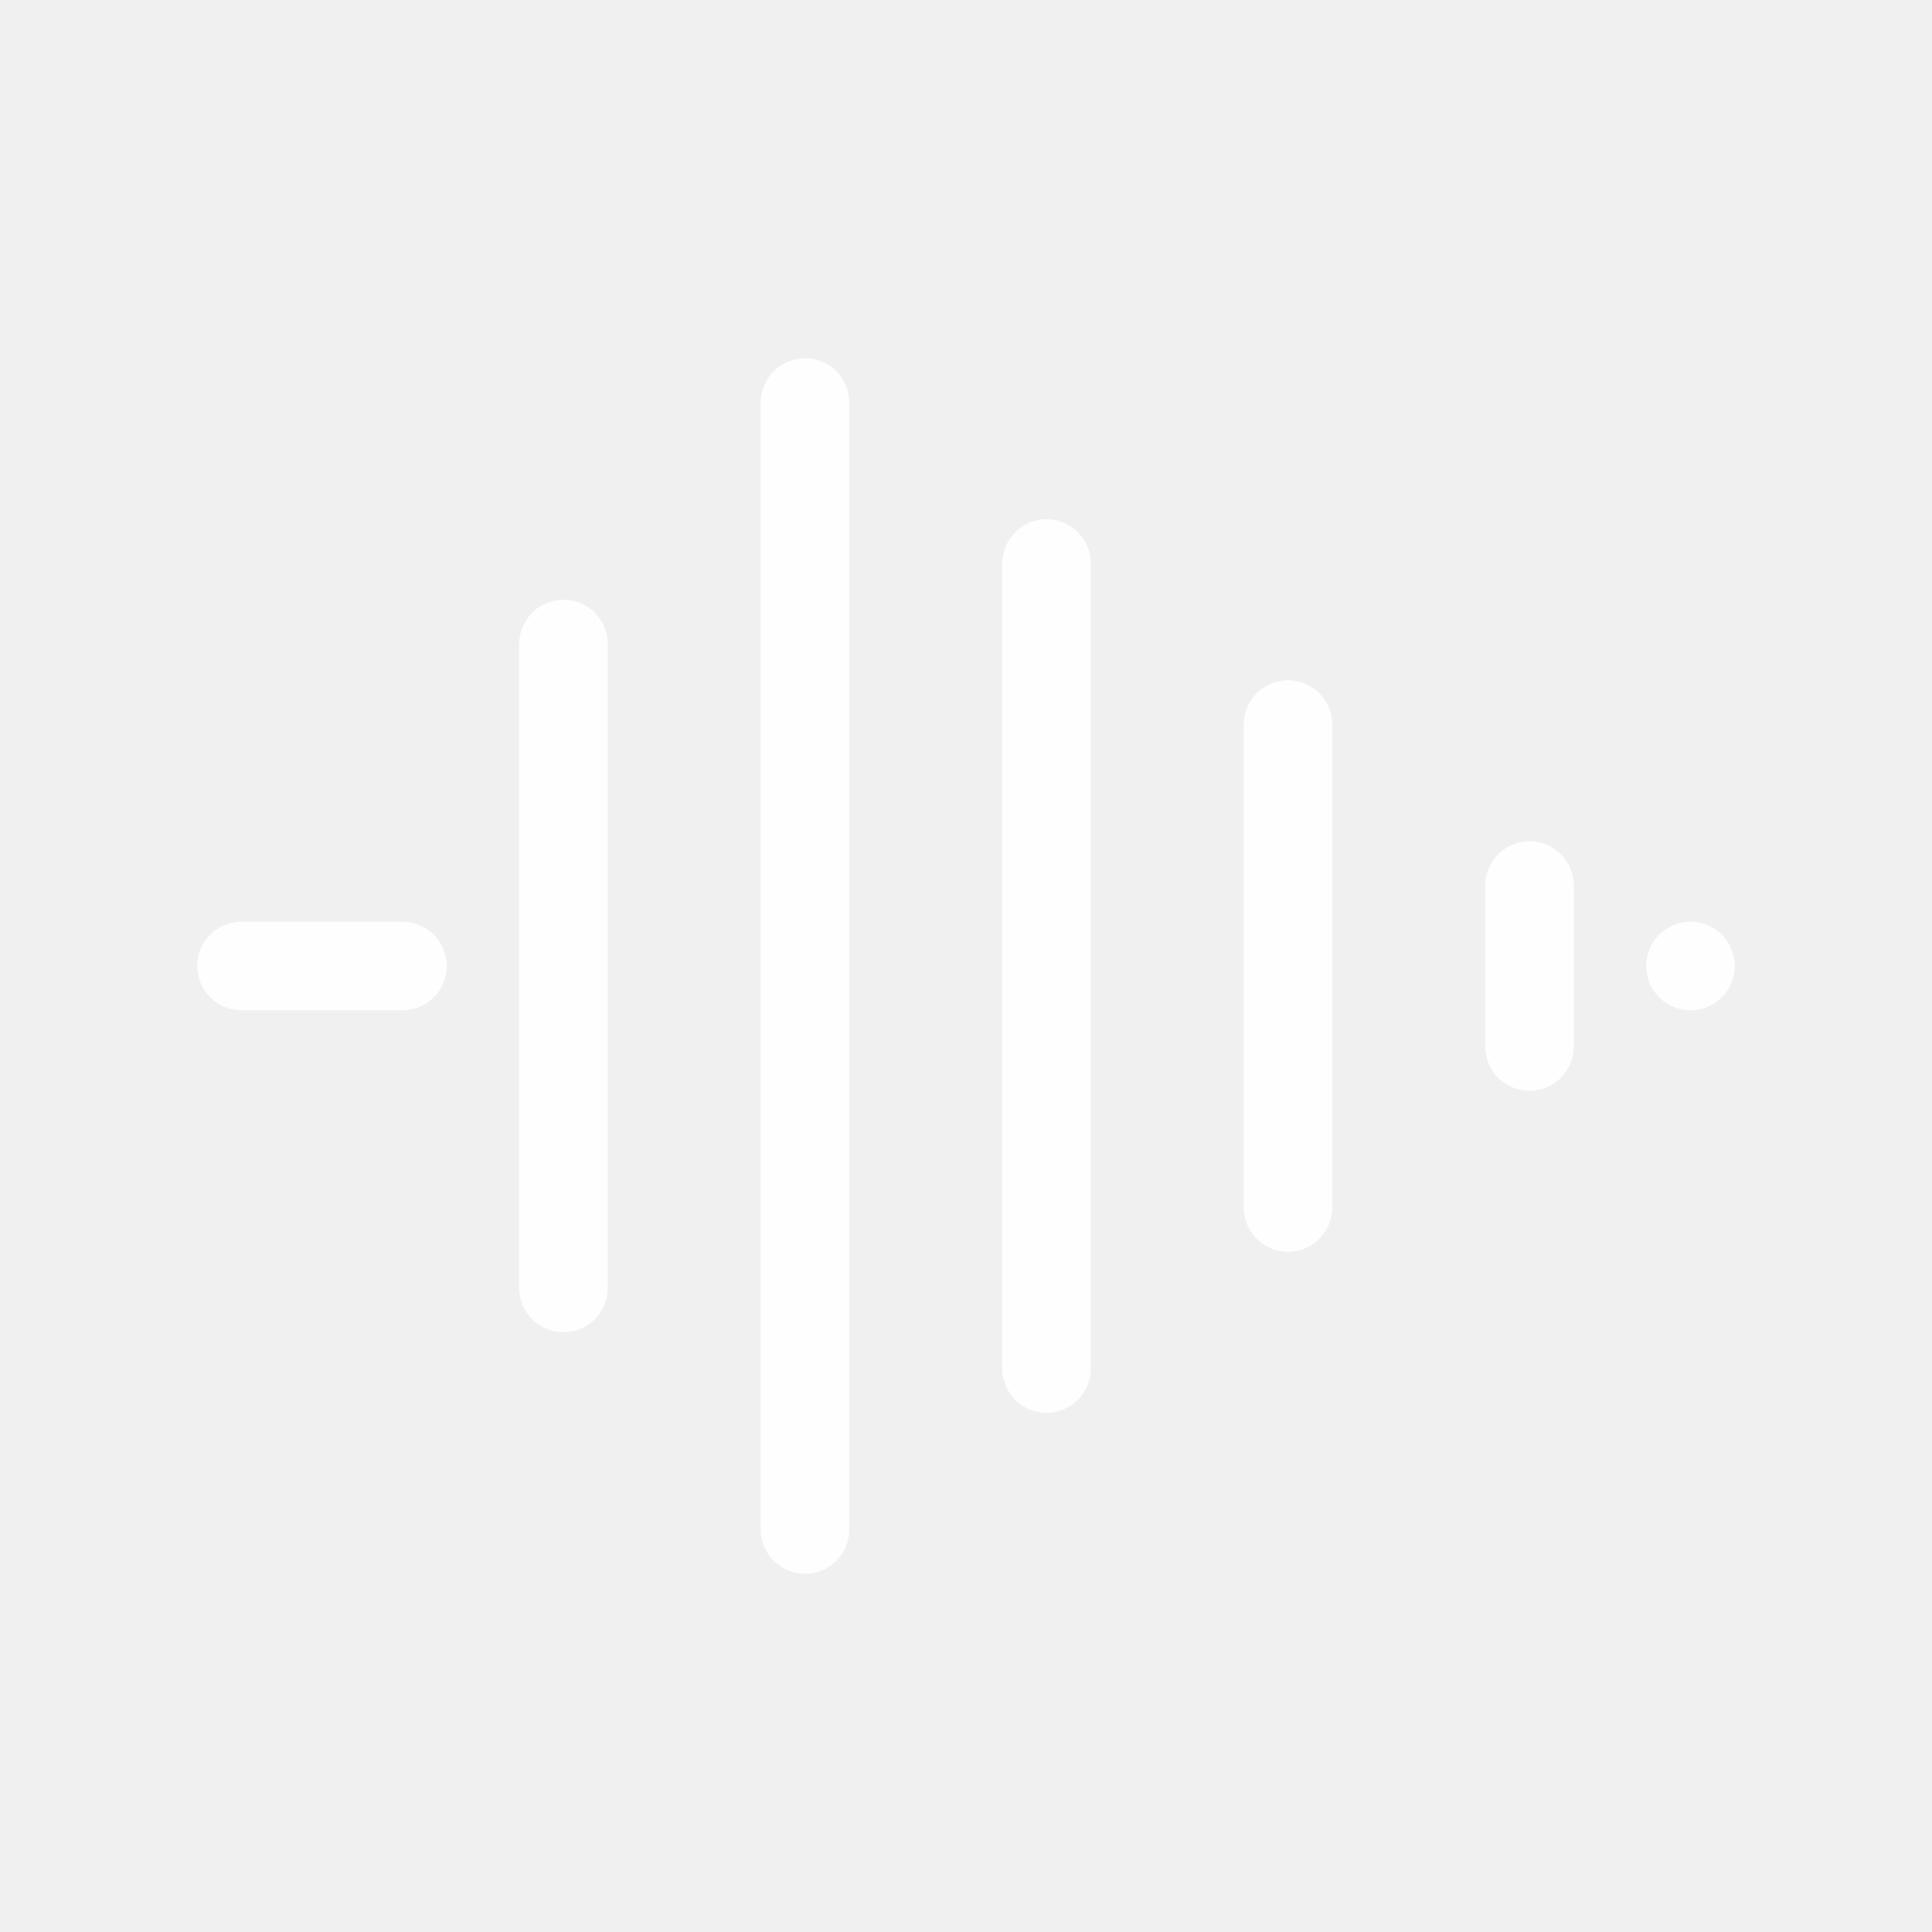
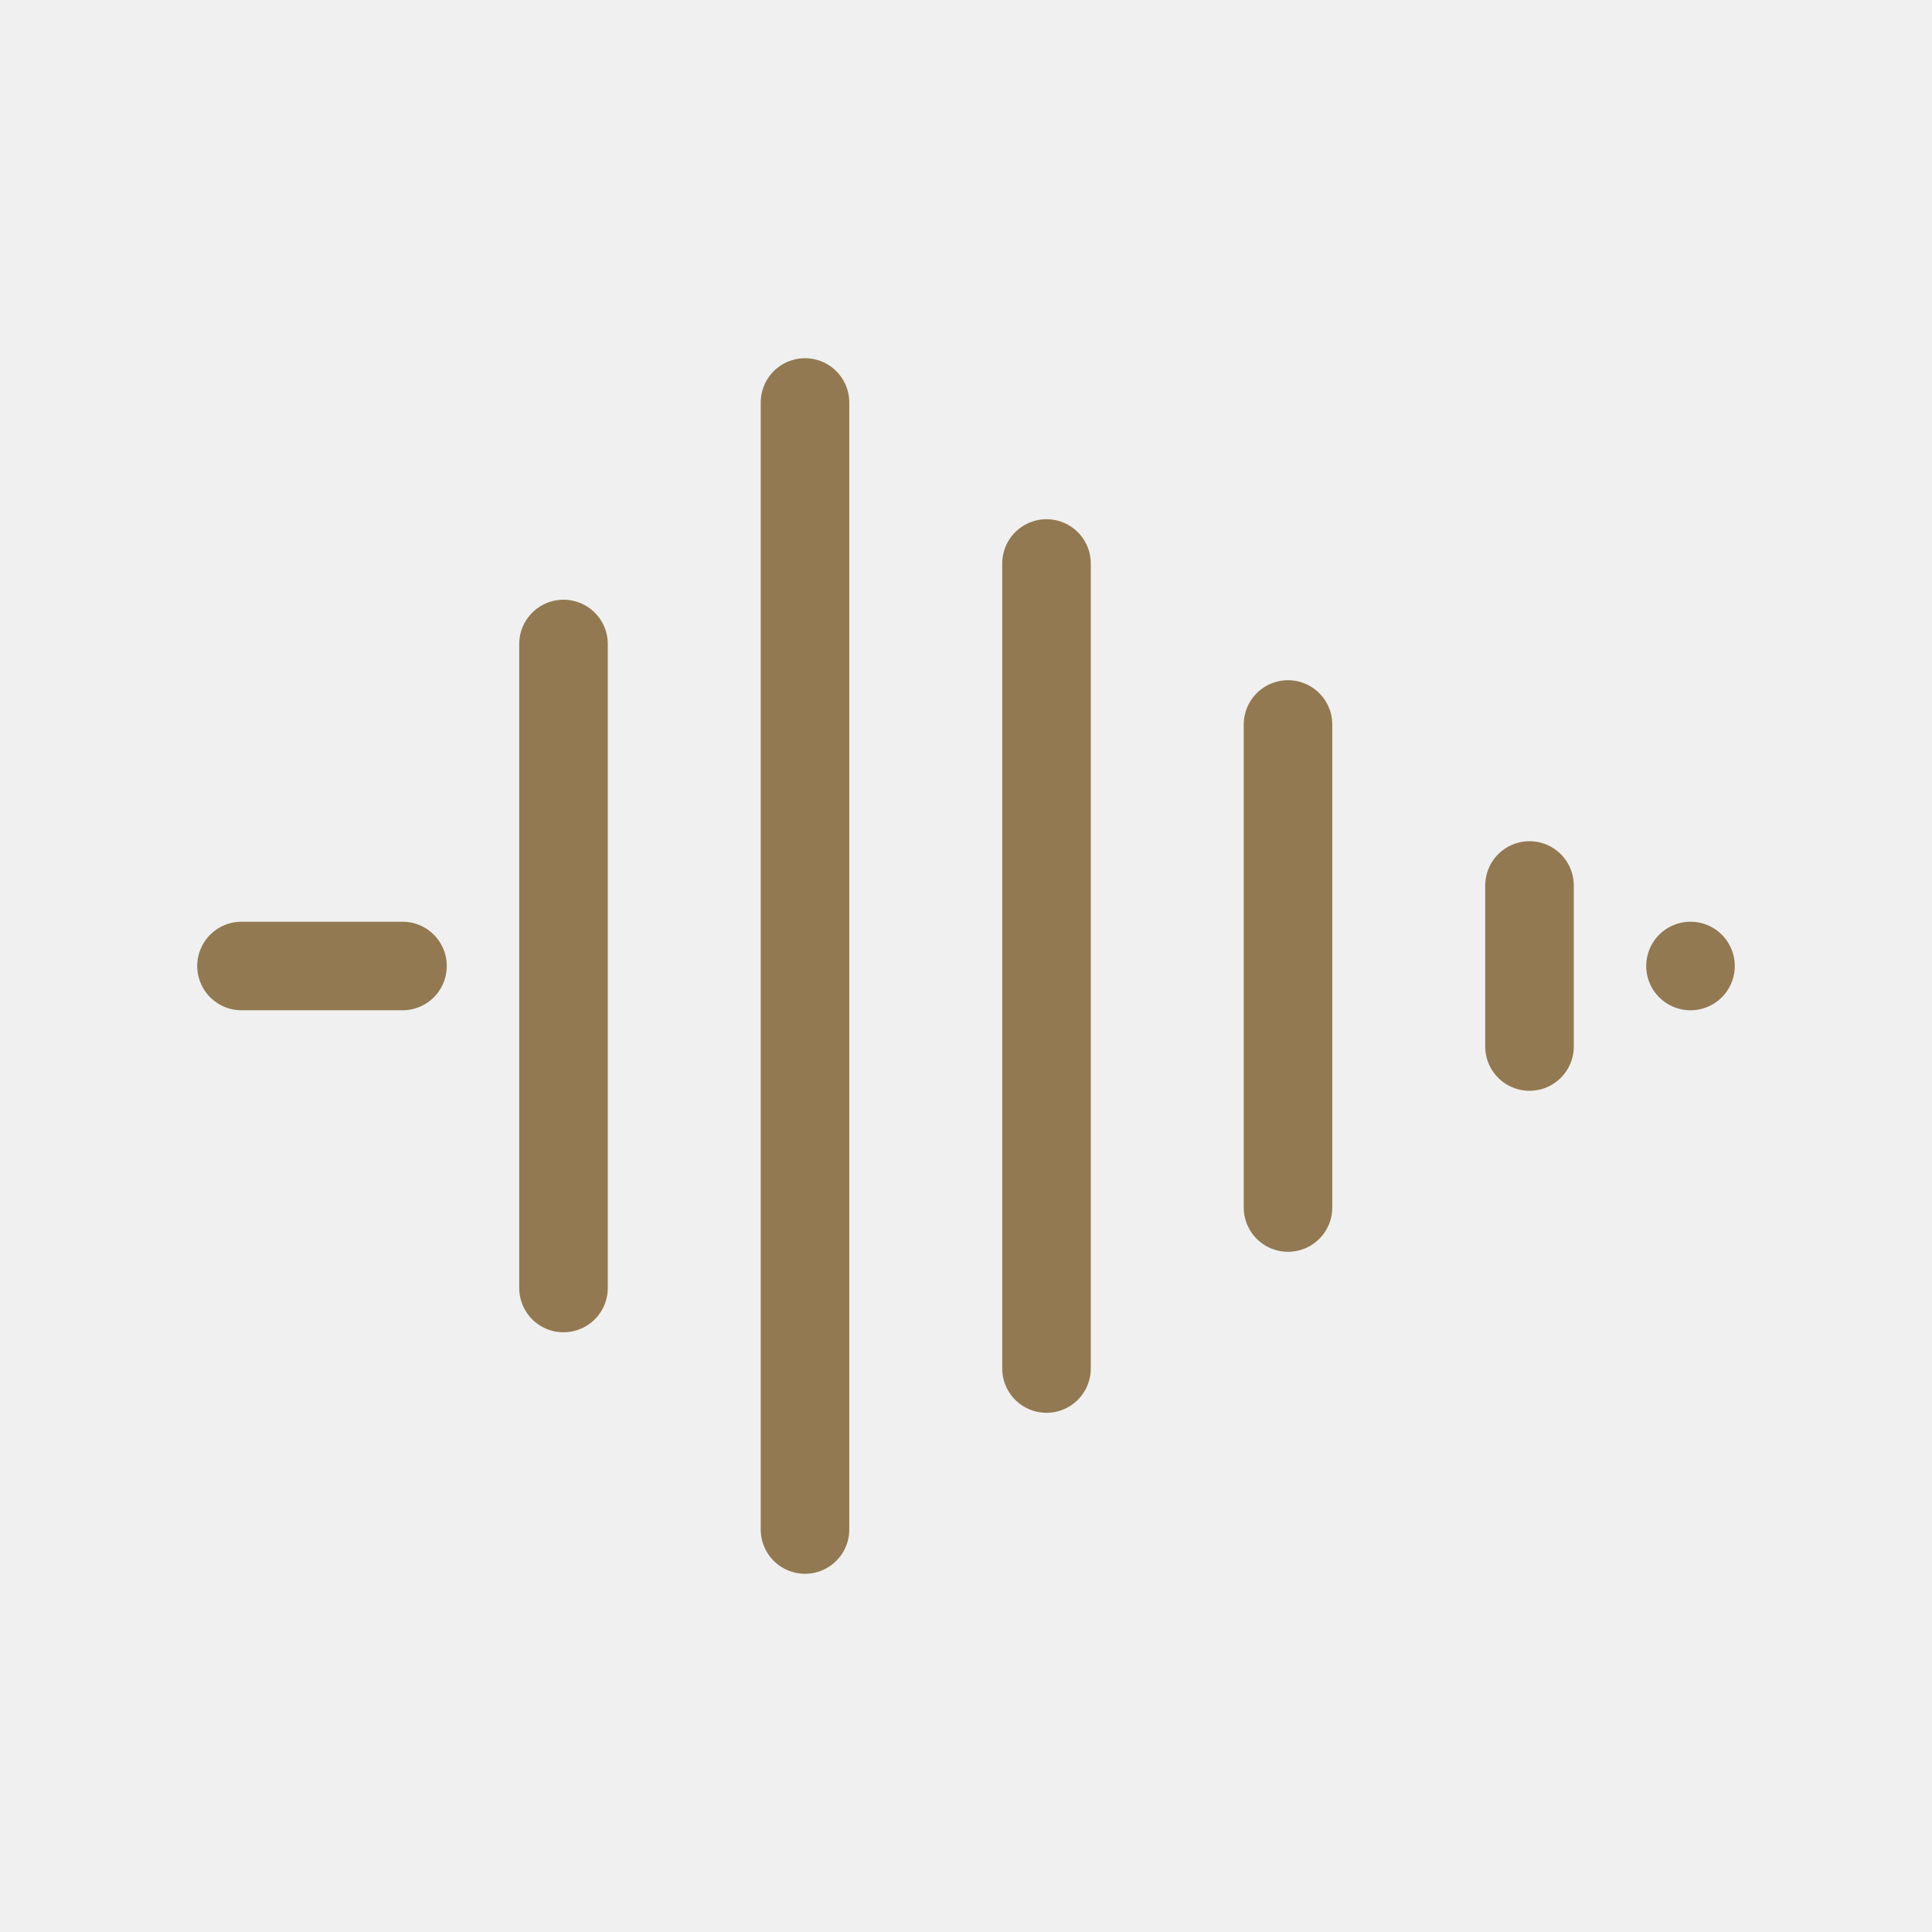
- <svg xmlns="http://www.w3.org/2000/svg" viewBox="0 0 48 48" fill="none" stroke="#FFFFFF" stroke-width="2.2" stroke-linecap="round" opacity="0.9">
+ <svg xmlns="http://www.w3.org/2000/svg" viewBox="0 0 48 48" fill="none" stroke="#876b3f" stroke-width="2.2" stroke-linecap="round" opacity="0.9">
  <path d="M6 24h4M14 16v16M20 10v28M26 14v20M32 18v12M38 22v4M42 24h0" />
</svg>
